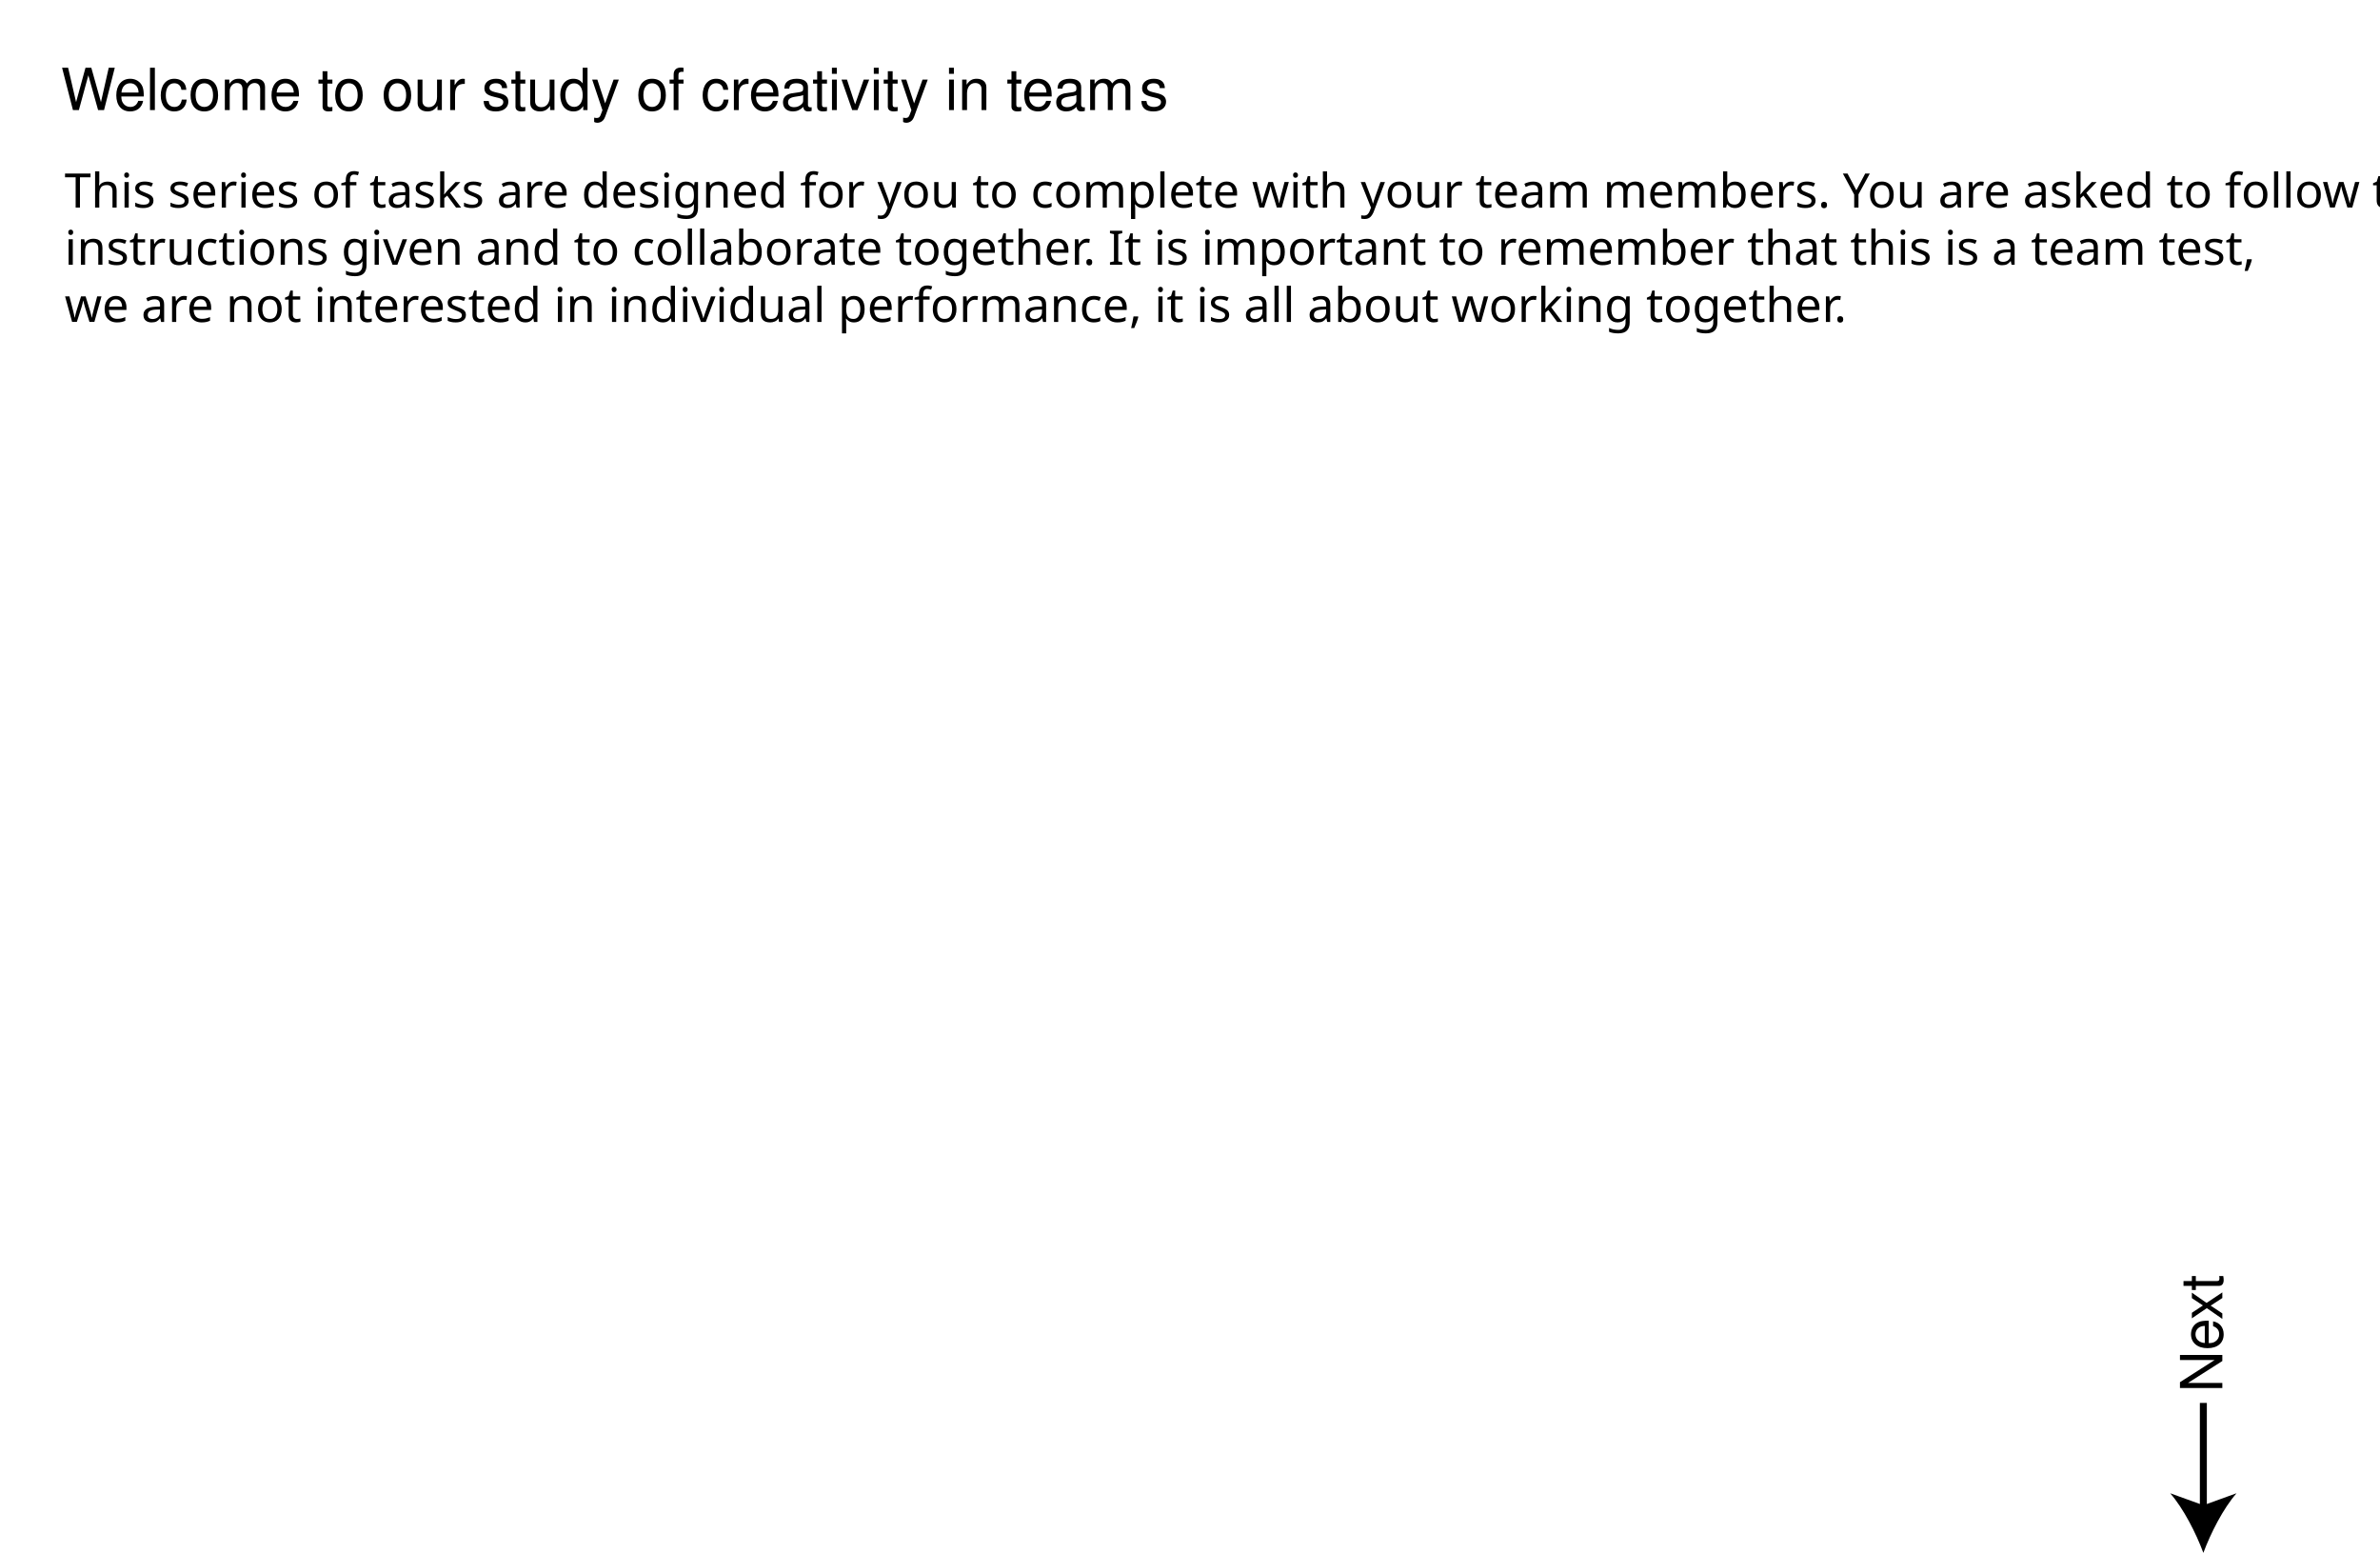
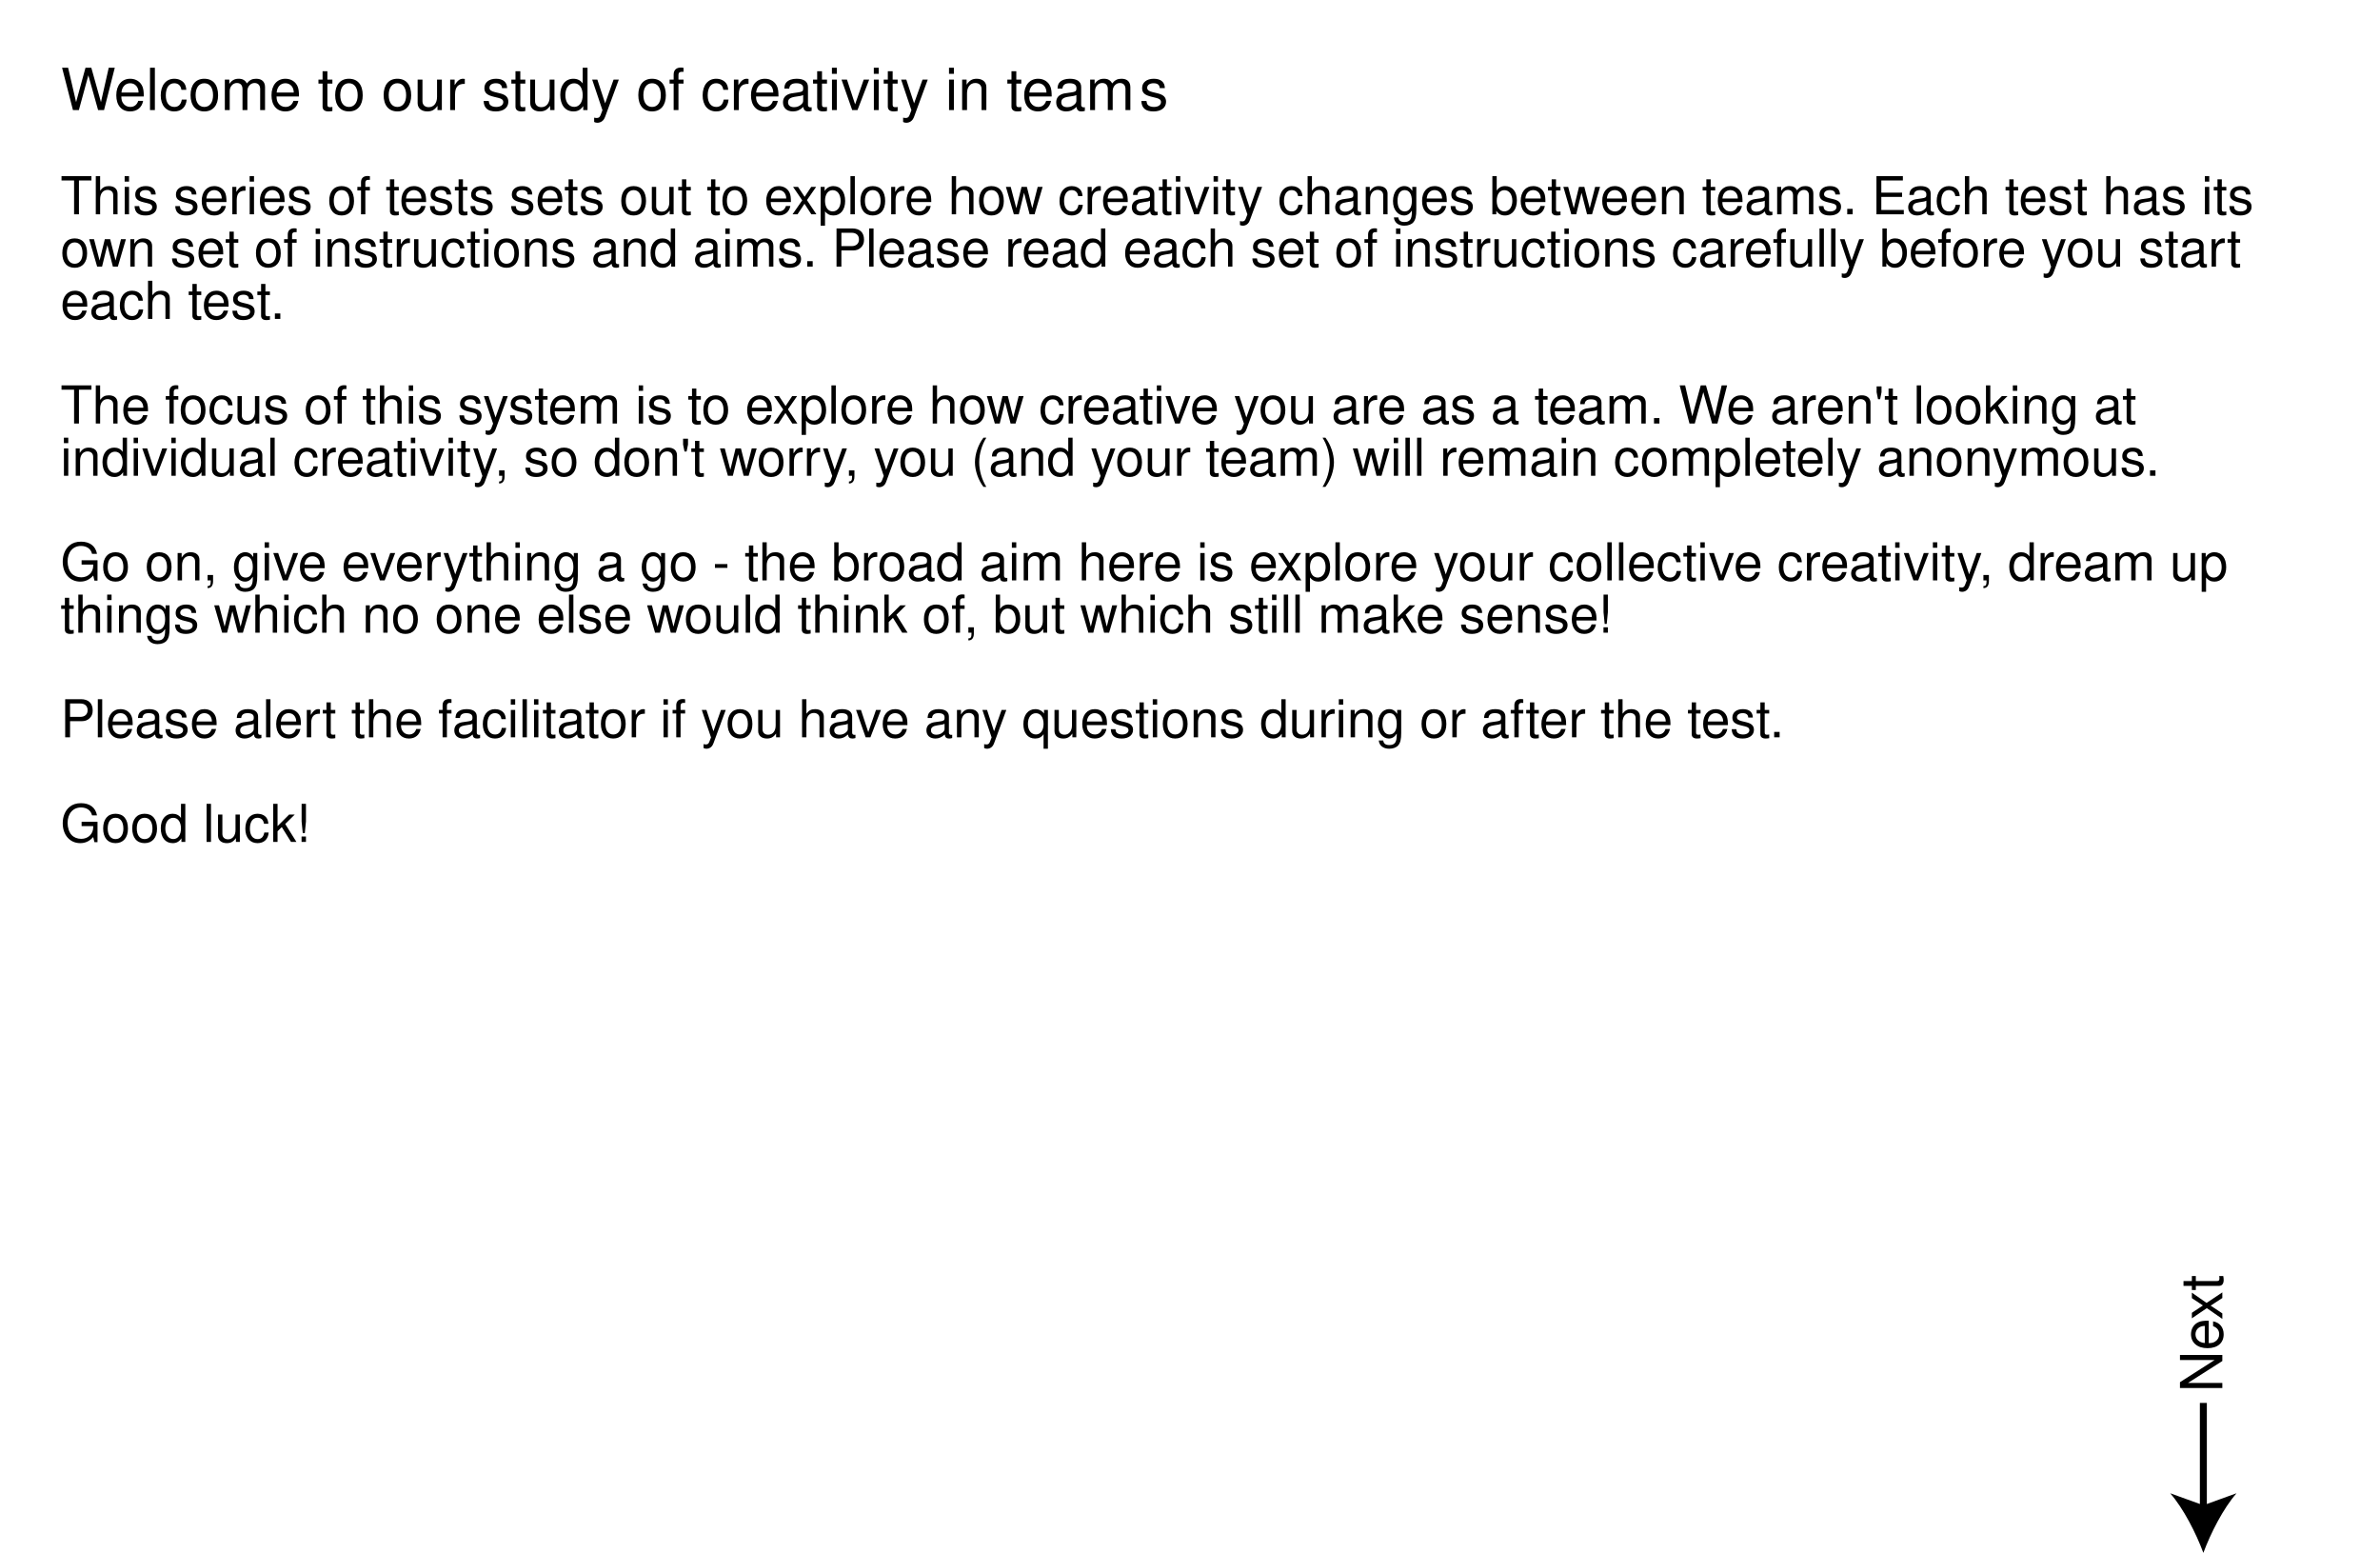
<svg xmlns="http://www.w3.org/2000/svg" version="1.1" id="Layer_1" x="0px" y="0px" width="2048px" height="1336px" viewBox="0 0 2048 1336" enable-background="new 0 0 2048 1336" xml:space="preserve">
  <text transform="matrix(1 0 0 1 52.3223 94.7095)">
    <tspan x="0" y="0" font-family="'Helvetica'" font-size="50">Welcome to our study of creativity in team</tspan>
    <tspan x="928.125" y="0" font-family="'Helvetica'" font-size="50" letter-spacing="-3">s</tspan>
  </text>
-   <text transform="matrix(1 0 0 1 55.5488 178.5811)">
-     <tspan x="0" y="0" font-family="'Jura-Regular'" font-size="41">This series of tasks are designed for you to complete with your team members. You are asked to follow the </tspan>
-     <tspan x="0" y="49.2" font-family="'Jura-Regular'" font-size="41">instructions given and to collaborate together. It is important to remember that this is a team test, </tspan>
-     <tspan x="0" y="98.4" font-family="'Jura-Regular'" font-size="41">we are not interested in individual performance, it is all about working together. </tspan>
-   </text>
-   <text transform="matrix(4.489659e-11 -1 1 4.489659e-11 1912.322 1198)" font-family="'Helvetica'" font-size="50">Next</text>
+   <text transform="matrix(0 -1 1 0 1912.322 1198)" font-family="'Helvetica'" font-size="50">Next</text>
  <g>
    <g>
      <line fill="none" stroke="#000000" stroke-width="6" stroke-miterlimit="10" x1="1896" y1="1207" x2="1896" y2="1299.789" />
      <g>
        <path d="M1896,1336c-6.322-17.039-17.109-38.18-28.535-51.284l28.535,10.321l28.529-10.321     C1913.104,1297.82,1902.316,1318.961,1896,1336z" />
      </g>
    </g>
  </g>
+   <rect x="52" y="152" fill="none" width="1904" height="1192" />
+   <text transform="matrix(1 0 0 1 52 184.3545)">
+     <tspan x="0" y="0" font-family="'Helvetica'" font-size="45">This series of tests sets out to explore how creativity changes between teams. Each test has its </tspan>
+     <tspan x="0" y="45" font-family="'Helvetica'" font-size="45">own set of instructions and aims. Please read each set of instructions carefully before you start </tspan>
+     <tspan x="0" y="90" font-family="'Helvetica'" font-size="45">each test.</tspan>
+     <tspan x="0" y="135" font-family="'Helvetica'" font-size="45"> </tspan>
+     <tspan x="0" y="180" font-family="'Helvetica'" font-size="45">The focus of this system is to explore how creative you are as a team. We aren't looking at </tspan>
+     <tspan x="0" y="225" font-family="'Helvetica'" font-size="45">individual creativity, so don't worry, you (and your team) will remain completely anonymous. </tspan>
+     <tspan x="0" y="270" font-family="'Helvetica'" font-size="45"> </tspan>
+     <tspan x="0" y="315" font-family="'Helvetica'" font-size="45">Go on, give everything a go - the broad aim here is explore your collective creativity, dream up </tspan>
+     <tspan x="0" y="360" font-family="'Helvetica'" font-size="45">things which no one else would think of, but which still make sense! </tspan>
+     <tspan x="0" y="405" font-family="'Helvetica'" font-size="45"> </tspan>
+     <tspan x="0" y="450" font-family="'Helvetica'" font-size="45">Please alert the facilitator if you have any questions during or after the test.</tspan>
+     <tspan x="0" y="495" font-family="'Helvetica'" font-size="45"> </tspan>
+     <tspan x="0" y="540" font-family="'Helvetica'" font-size="45">Good luck!</tspan>
+   </text>
</svg>
